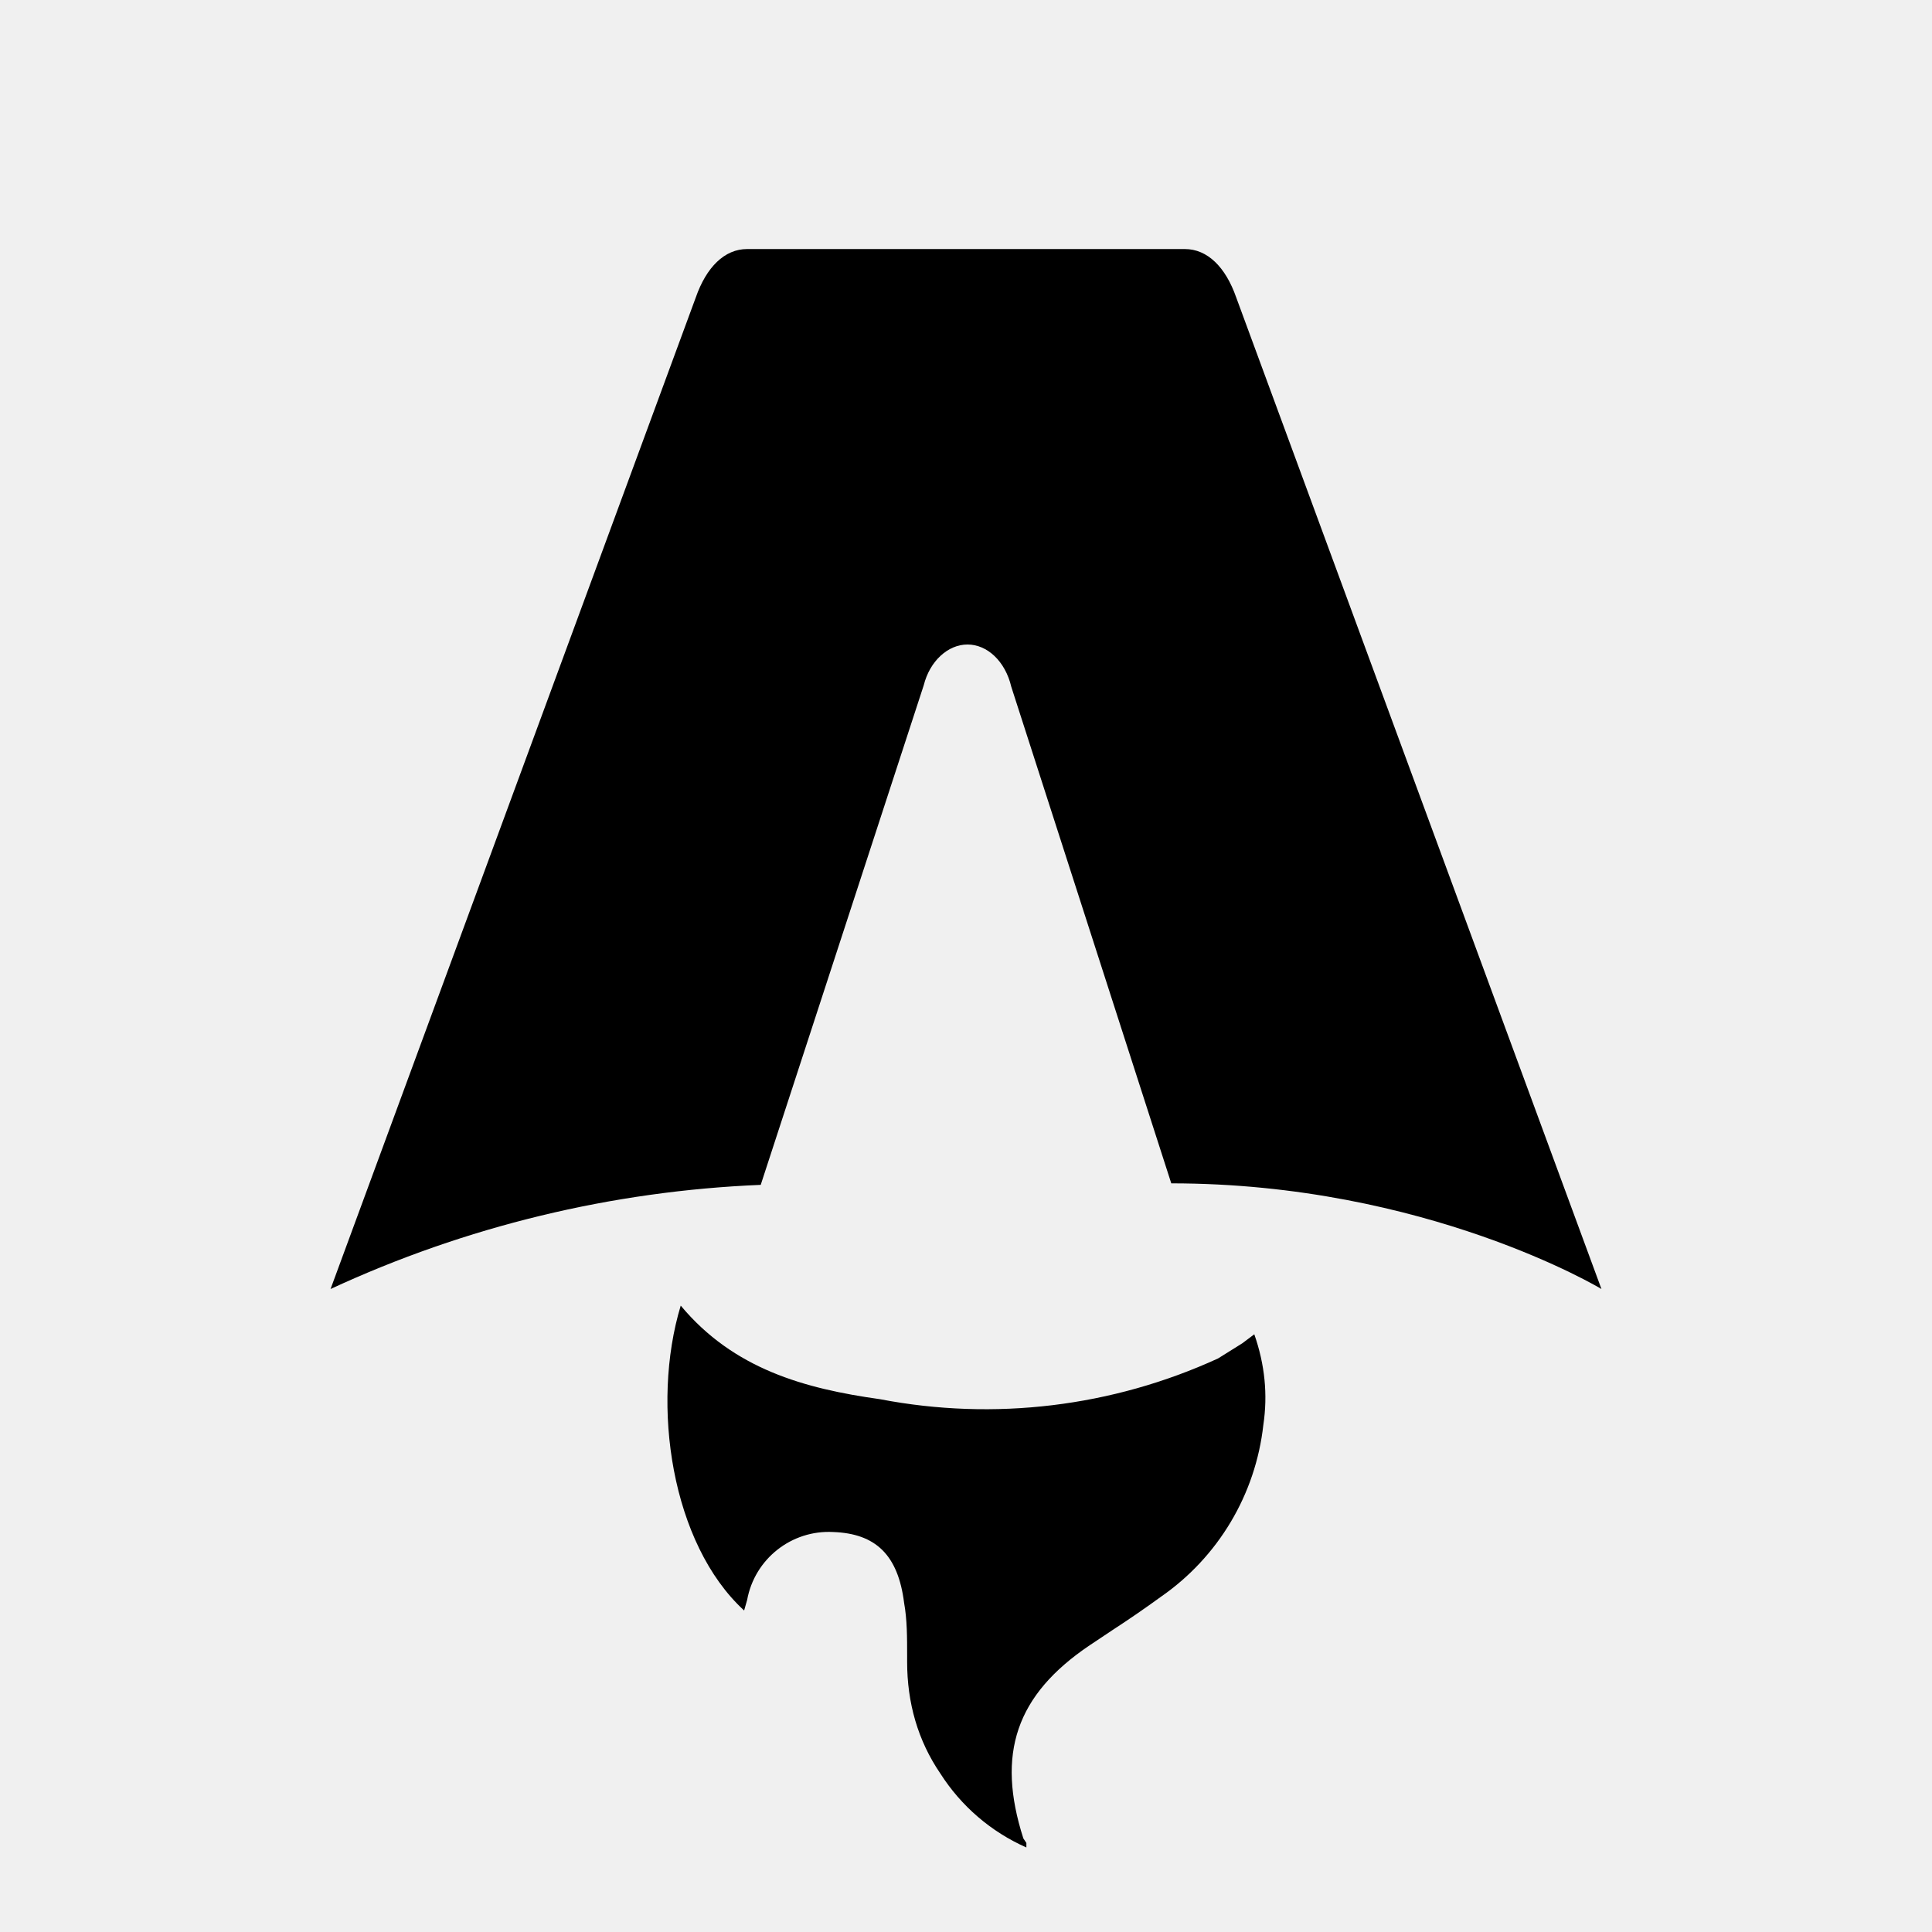
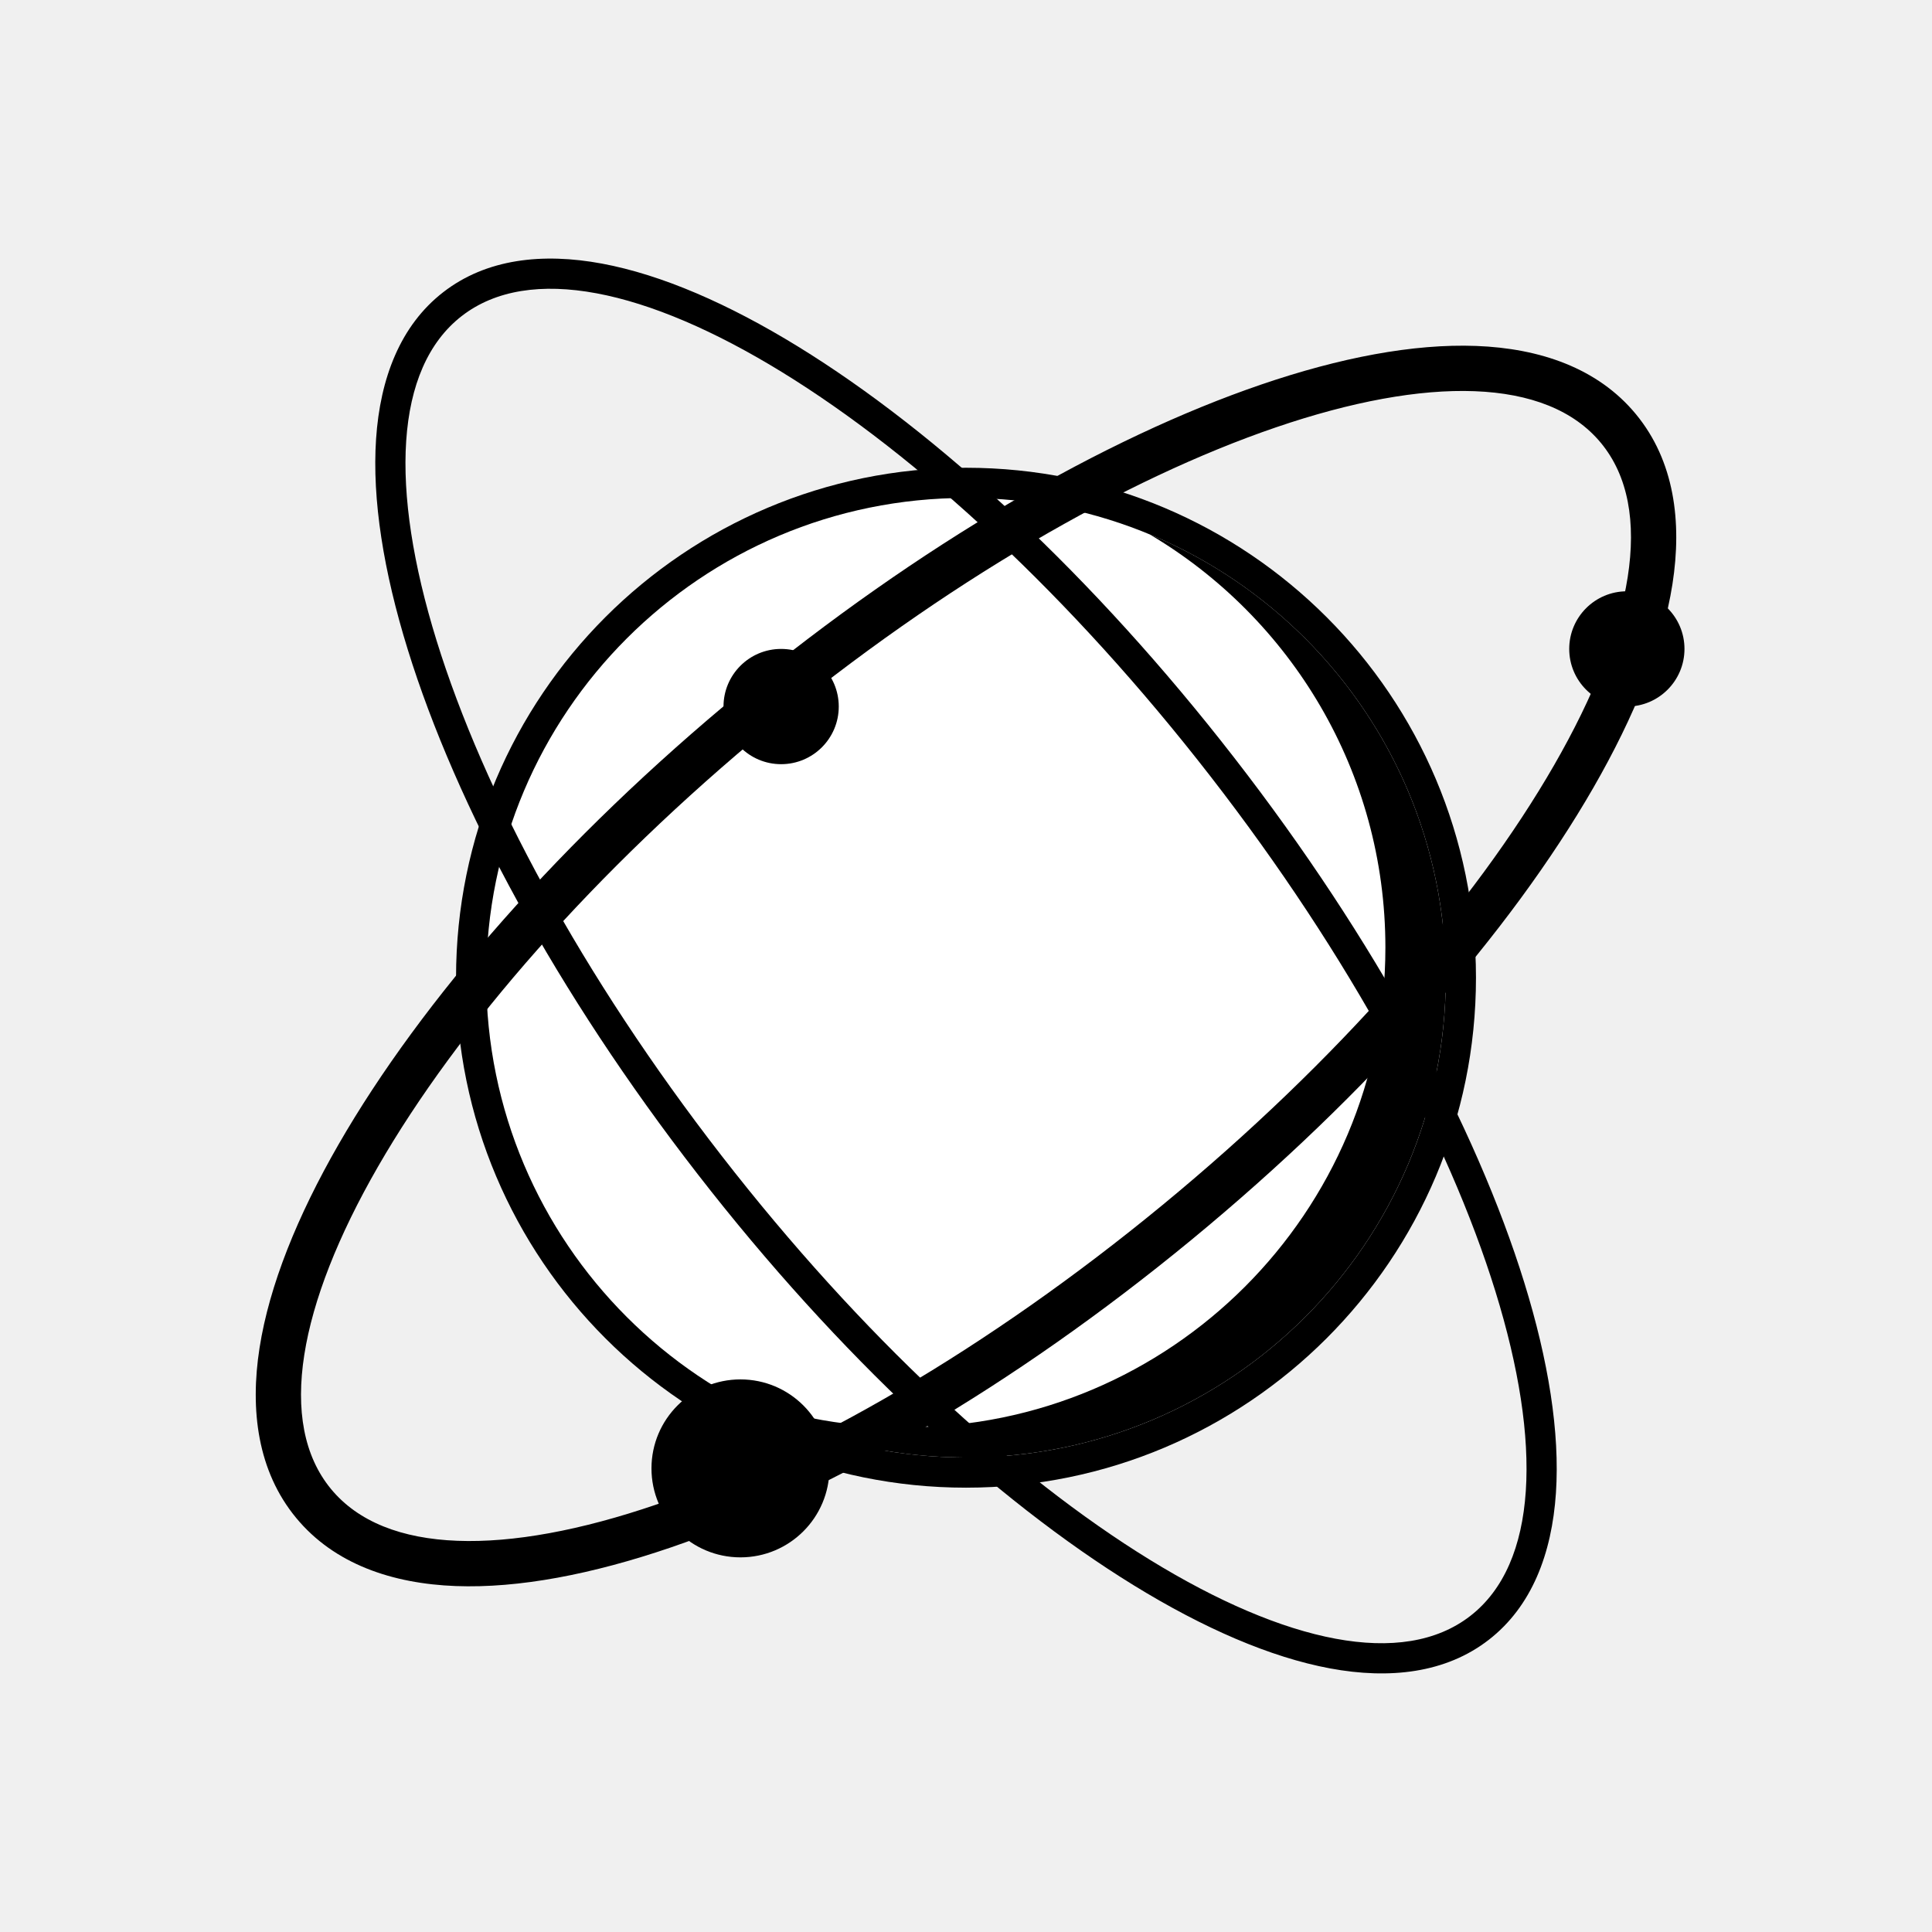
- <svg xmlns="http://www.w3.org/2000/svg" fill="none" viewBox="0 0 128 128">
-   <path d="M50.4 78.5a75.1 75.1 0 0 0-28.5 6.9l24.2-65.7c.7-2 1.9-3.2 3.4-3.2h29c1.5 0 2.7 1.2 3.4 3.2l24.2 65.7s-11.6-7-28.5-7L67 45.5c-.4-1.7-1.6-2.8-2.9-2.8-1.3 0-2.5 1.1-2.9 2.7L50.4 78.5Zm-1.1 28.2Zm-4.2-20.2c-2 6.6-.6 15.8 4.2 20.2a17.5 17.5 0 0 1 .2-.7 5.5 5.5 0 0 1 5.7-4.5c2.8.1 4.3 1.5 4.7 4.7.2 1.1.2 2.3.2 3.5v.4c0 2.7.7 5.2 2.2 7.4a13 13 0 0 0 5.7 4.9v-.3l-.2-.3c-1.8-5.6-.5-9.5 4.4-12.8l1.5-1a73 73 0 0 0 3.2-2.2 16 16 0 0 0 6.8-11.4c.3-2 .1-4-.6-6l-.8.6-1.6 1a37 37 0 0 1-22.4 2.7c-5-.7-9.7-2-13.2-6.2Z" />
-   <style>
-         path { fill: #000; }
-         @media (prefers-color-scheme: dark) {
-             path { fill: #FFF; }
-         }
-     </style>
+ <svg xmlns="http://www.w3.org/2000/svg" width="128" height="128" viewBox="0 0 128 128" fill="none">
+   <path d="M95.787 64.776C95.787 82.331 81.555 96.562 64 96.562C46.445 96.562 32.214 82.331 32.214 64.776C32.214 47.221 46.445 32.99 64 32.99C81.555 32.99 95.787 47.221 95.787 64.776Z" fill="white" />
+   <path fill-rule="evenodd" clip-rule="evenodd" d="M97.787 64.776C97.787 83.436 82.66 98.562 64 98.562C45.341 98.562 30.214 83.436 30.214 64.776C30.214 46.117 45.341 30.99 64 30.99C82.66 30.99 97.787 46.117 97.787 64.776ZM64 96.562C81.555 96.562 95.787 82.331 95.787 64.776C95.787 47.221 81.555 32.99 64 32.99C46.445 32.99 32.214 47.221 32.214 64.776C32.214 82.331 46.445 96.562 64 96.562Z" fill="black" />
+   <path fill-rule="evenodd" clip-rule="evenodd" d="M60 94.563C77.555 94.563 91.786 80.332 91.786 62.776C91.786 51.121 85.513 40.931 76.159 35.398C87.681 40.172 95.786 51.528 95.786 64.776C95.786 82.331 81.555 96.562 64 96.562C58.1 96.562 52.576 94.955 47.841 92.154C51.587 93.706 55.693 94.563 60 94.563Z" fill="black" />
+   <path fill-rule="evenodd" clip-rule="evenodd" d="M27.013 43.028C30.215 53.378 36.889 65.761 46.224 77.792C55.558 89.823 65.895 99.364 75.125 105.038C79.733 107.871 84.159 109.798 88.114 110.535C92.066 111.27 95.788 110.851 98.636 108.641C101.485 106.431 102.815 102.931 103.084 98.92C103.354 94.906 102.587 90.139 100.987 84.972C97.784 74.622 91.111 62.239 81.776 50.208C72.442 38.177 62.105 28.636 52.875 22.962C48.267 20.129 43.84 18.202 39.886 17.465C35.934 16.729 32.212 17.149 29.364 19.359C26.515 21.569 25.185 25.069 24.916 29.08C24.646 33.094 25.413 37.86 27.013 43.028ZM47.804 76.566C29.352 52.784 21.645 27.879 30.59 20.939C39.535 13.999 61.744 27.652 80.196 51.434C98.648 75.216 106.355 100.121 97.41 107.061C88.465 114.001 66.256 100.348 47.804 76.566Z" fill="black" />
+   <path fill-rule="evenodd" clip-rule="evenodd" d="M105.565 52.188C100.087 61.707 90.761 72.405 78.938 82.141C67.114 91.876 54.826 98.977 44.433 102.526C39.247 104.297 34.376 105.239 30.191 105.08C26.009 104.921 22.148 103.634 19.61 100.552C17.072 97.47 16.55 93.434 17.196 89.299C17.843 85.161 19.702 80.561 22.435 75.812C27.913 66.293 37.239 55.595 49.062 45.859C60.886 36.124 73.174 29.023 83.567 25.474C88.753 23.702 93.624 22.761 97.809 22.92C101.991 23.079 105.852 24.366 108.39 27.448C110.928 30.53 111.45 34.566 110.804 38.701C110.157 42.839 108.298 47.439 105.565 52.188ZM77.031 79.825C100.267 60.691 113.27 38.095 106.074 29.355C98.877 20.615 74.206 29.041 50.969 48.175C27.733 67.309 14.729 89.905 21.926 98.645C29.123 107.385 53.794 98.959 77.031 79.825Z" fill="black" />
+   <path d="M111.601 42.993C111.601 45.102 109.892 46.811 107.783 46.811C105.675 46.811 103.965 45.102 103.965 42.993C103.965 40.885 105.675 39.175 107.783 39.175C109.892 39.175 111.601 40.885 111.601 42.993Z" fill="black" />
+   <path d="M55.57 46.811C55.57 48.919 53.861 50.629 51.752 50.629C49.644 50.629 47.934 48.919 47.934 46.811C47.934 44.702 49.644 42.993 51.752 42.993C53.861 42.993 55.57 44.702 55.57 46.811Z" fill="black" />
+   <path d="M54.952 97.284C54.952 100.539 52.313 103.179 49.057 103.179C45.801 103.179 43.162 100.539 43.162 97.284C43.162 94.028 45.801 91.389 49.057 91.389C52.313 91.389 54.952 94.028 54.952 97.284Z" fill="black" />
</svg>
